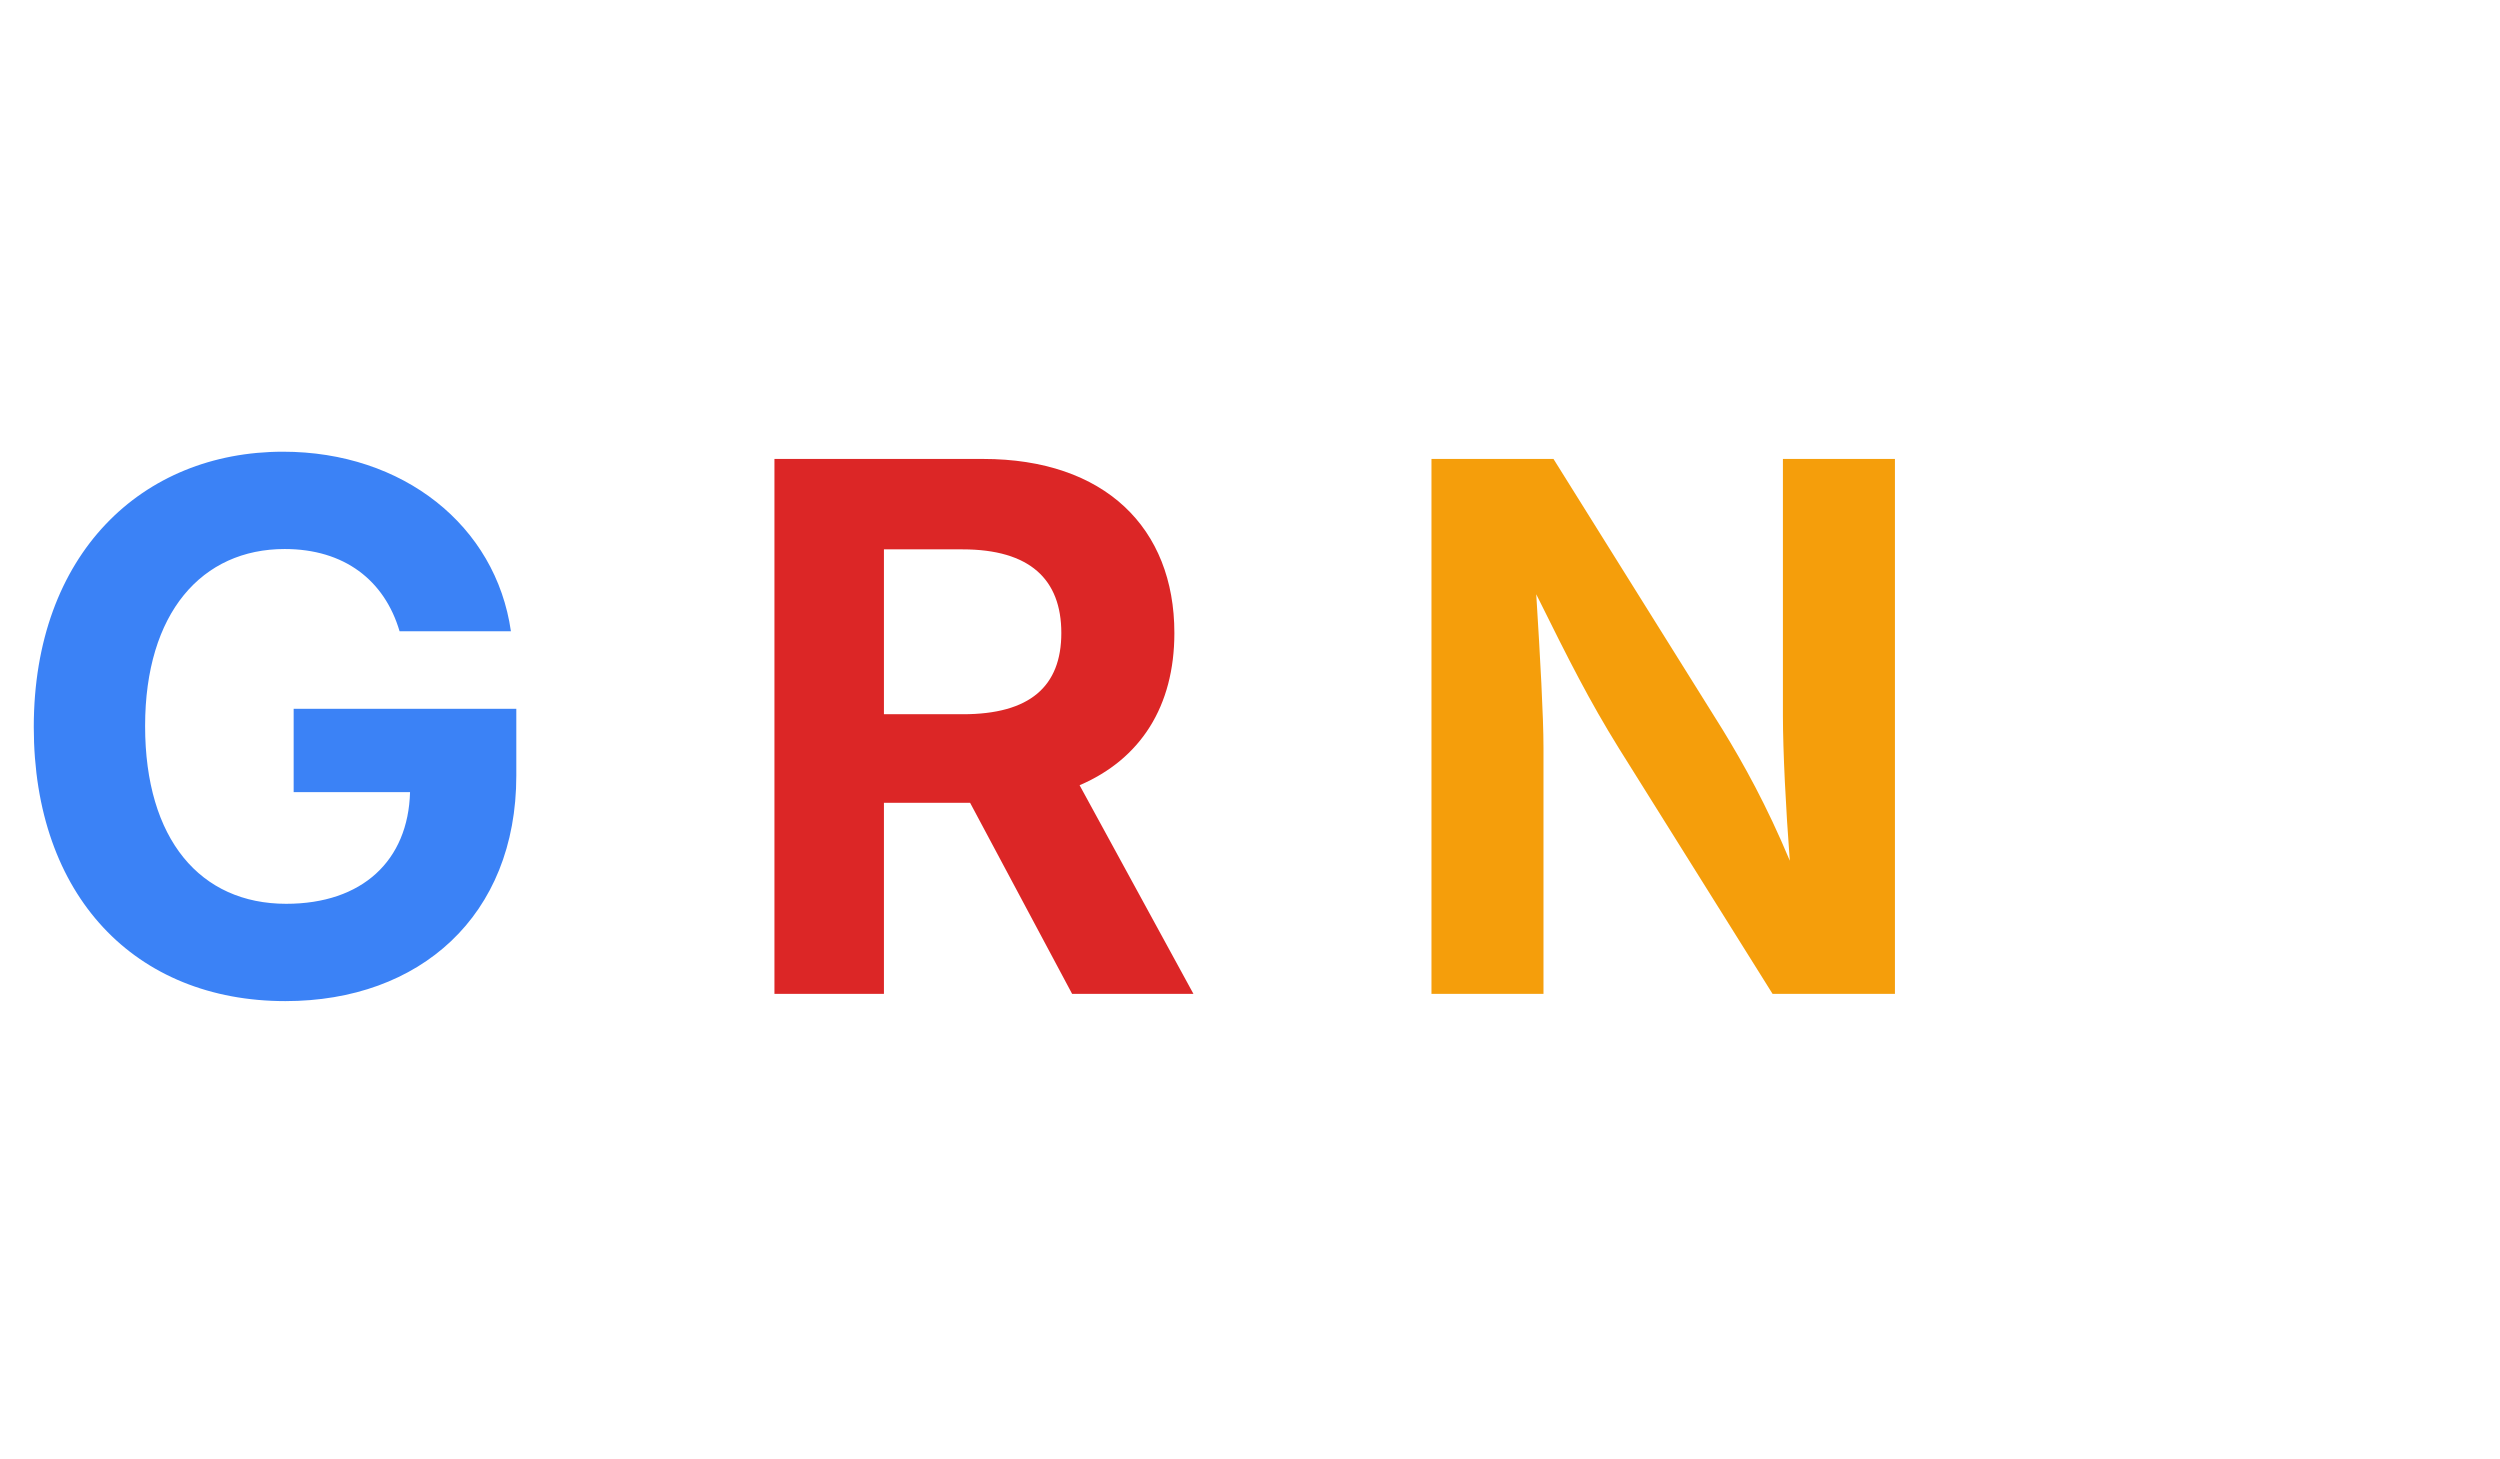
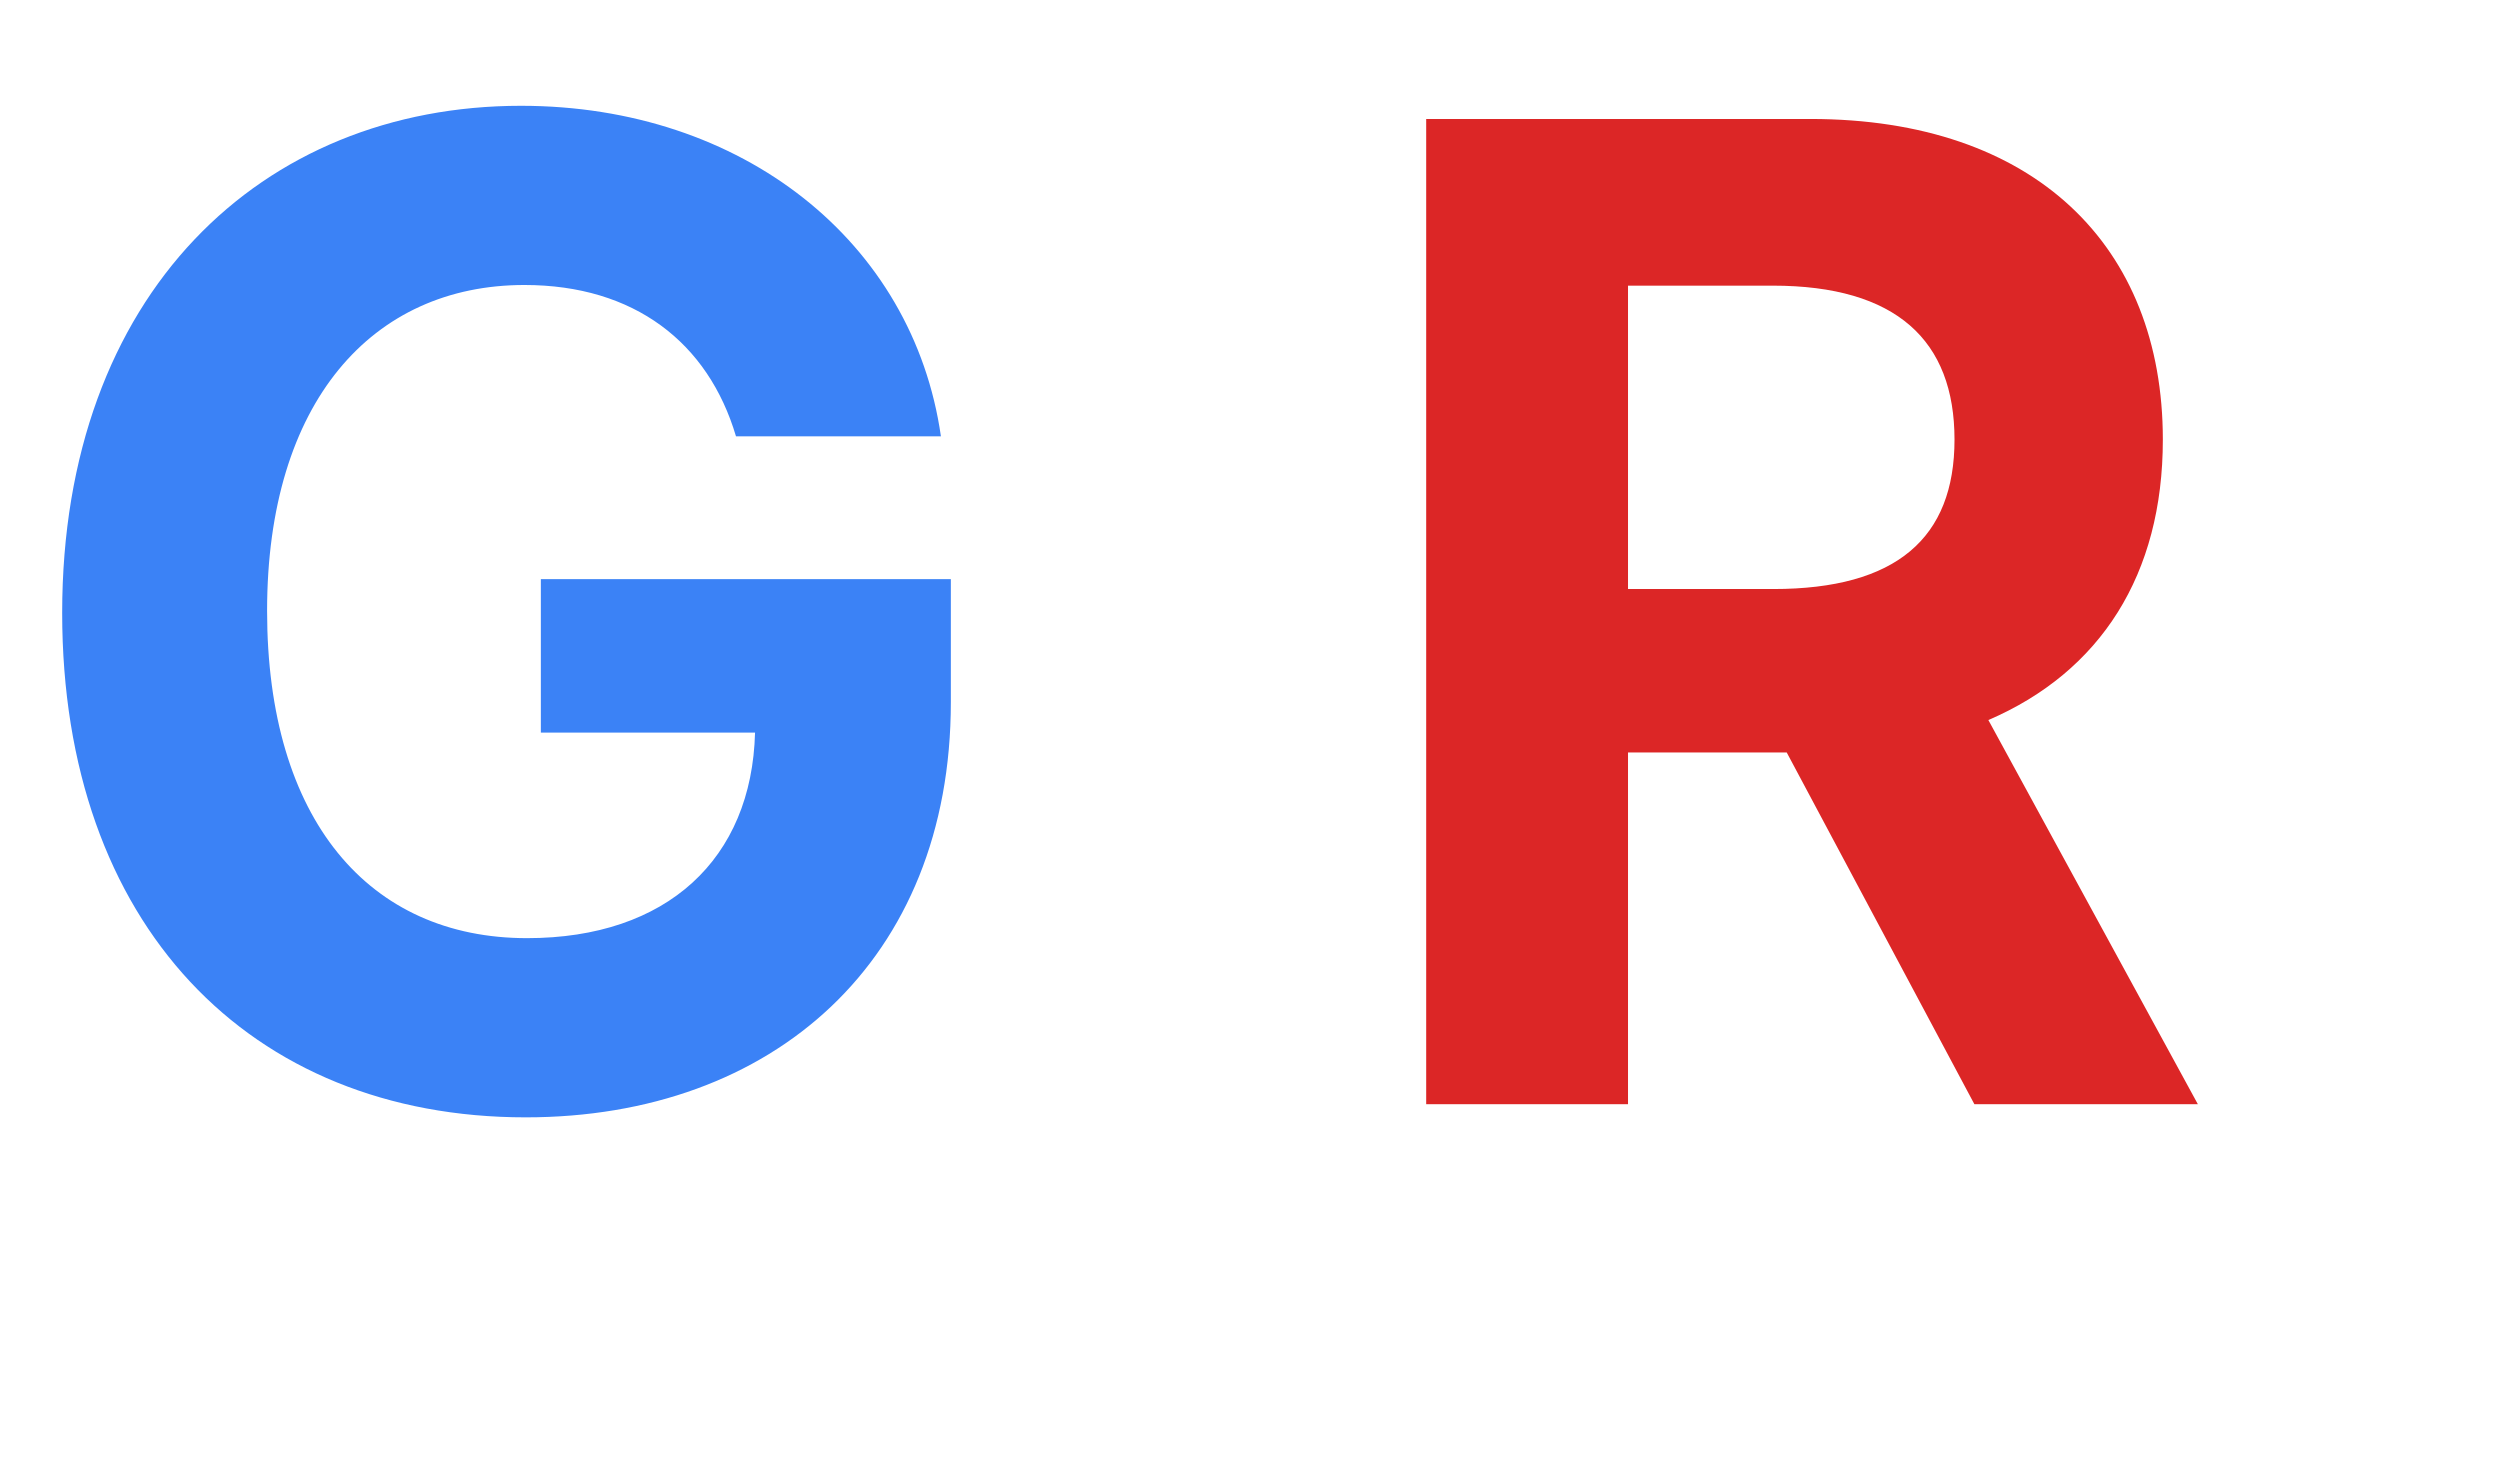
- <svg xmlns="http://www.w3.org/2000/svg" width="240" height="140" viewBox="0 0 340 140">
-   <text x="0" y="106" font-family="Inter, Arial, sans-serif" font-size="100" font-weight="700" letter-spacing="-16">
+ <svg xmlns="http://www.w3.org/2000/svg" width="240" height="140" viewBox="0 0 240 140">
+   <text x="0" y="106" font-family="Inter, Arial, sans-serif" font-size="130" font-weight="700" letter-spacing="-16">
    <tspan fill="#3B82F6">G</tspan>
    <tspan fill="#DC2626">R</tspan>
    <tspan fill="#F59E0B">N</tspan>
  </text>
</svg>
